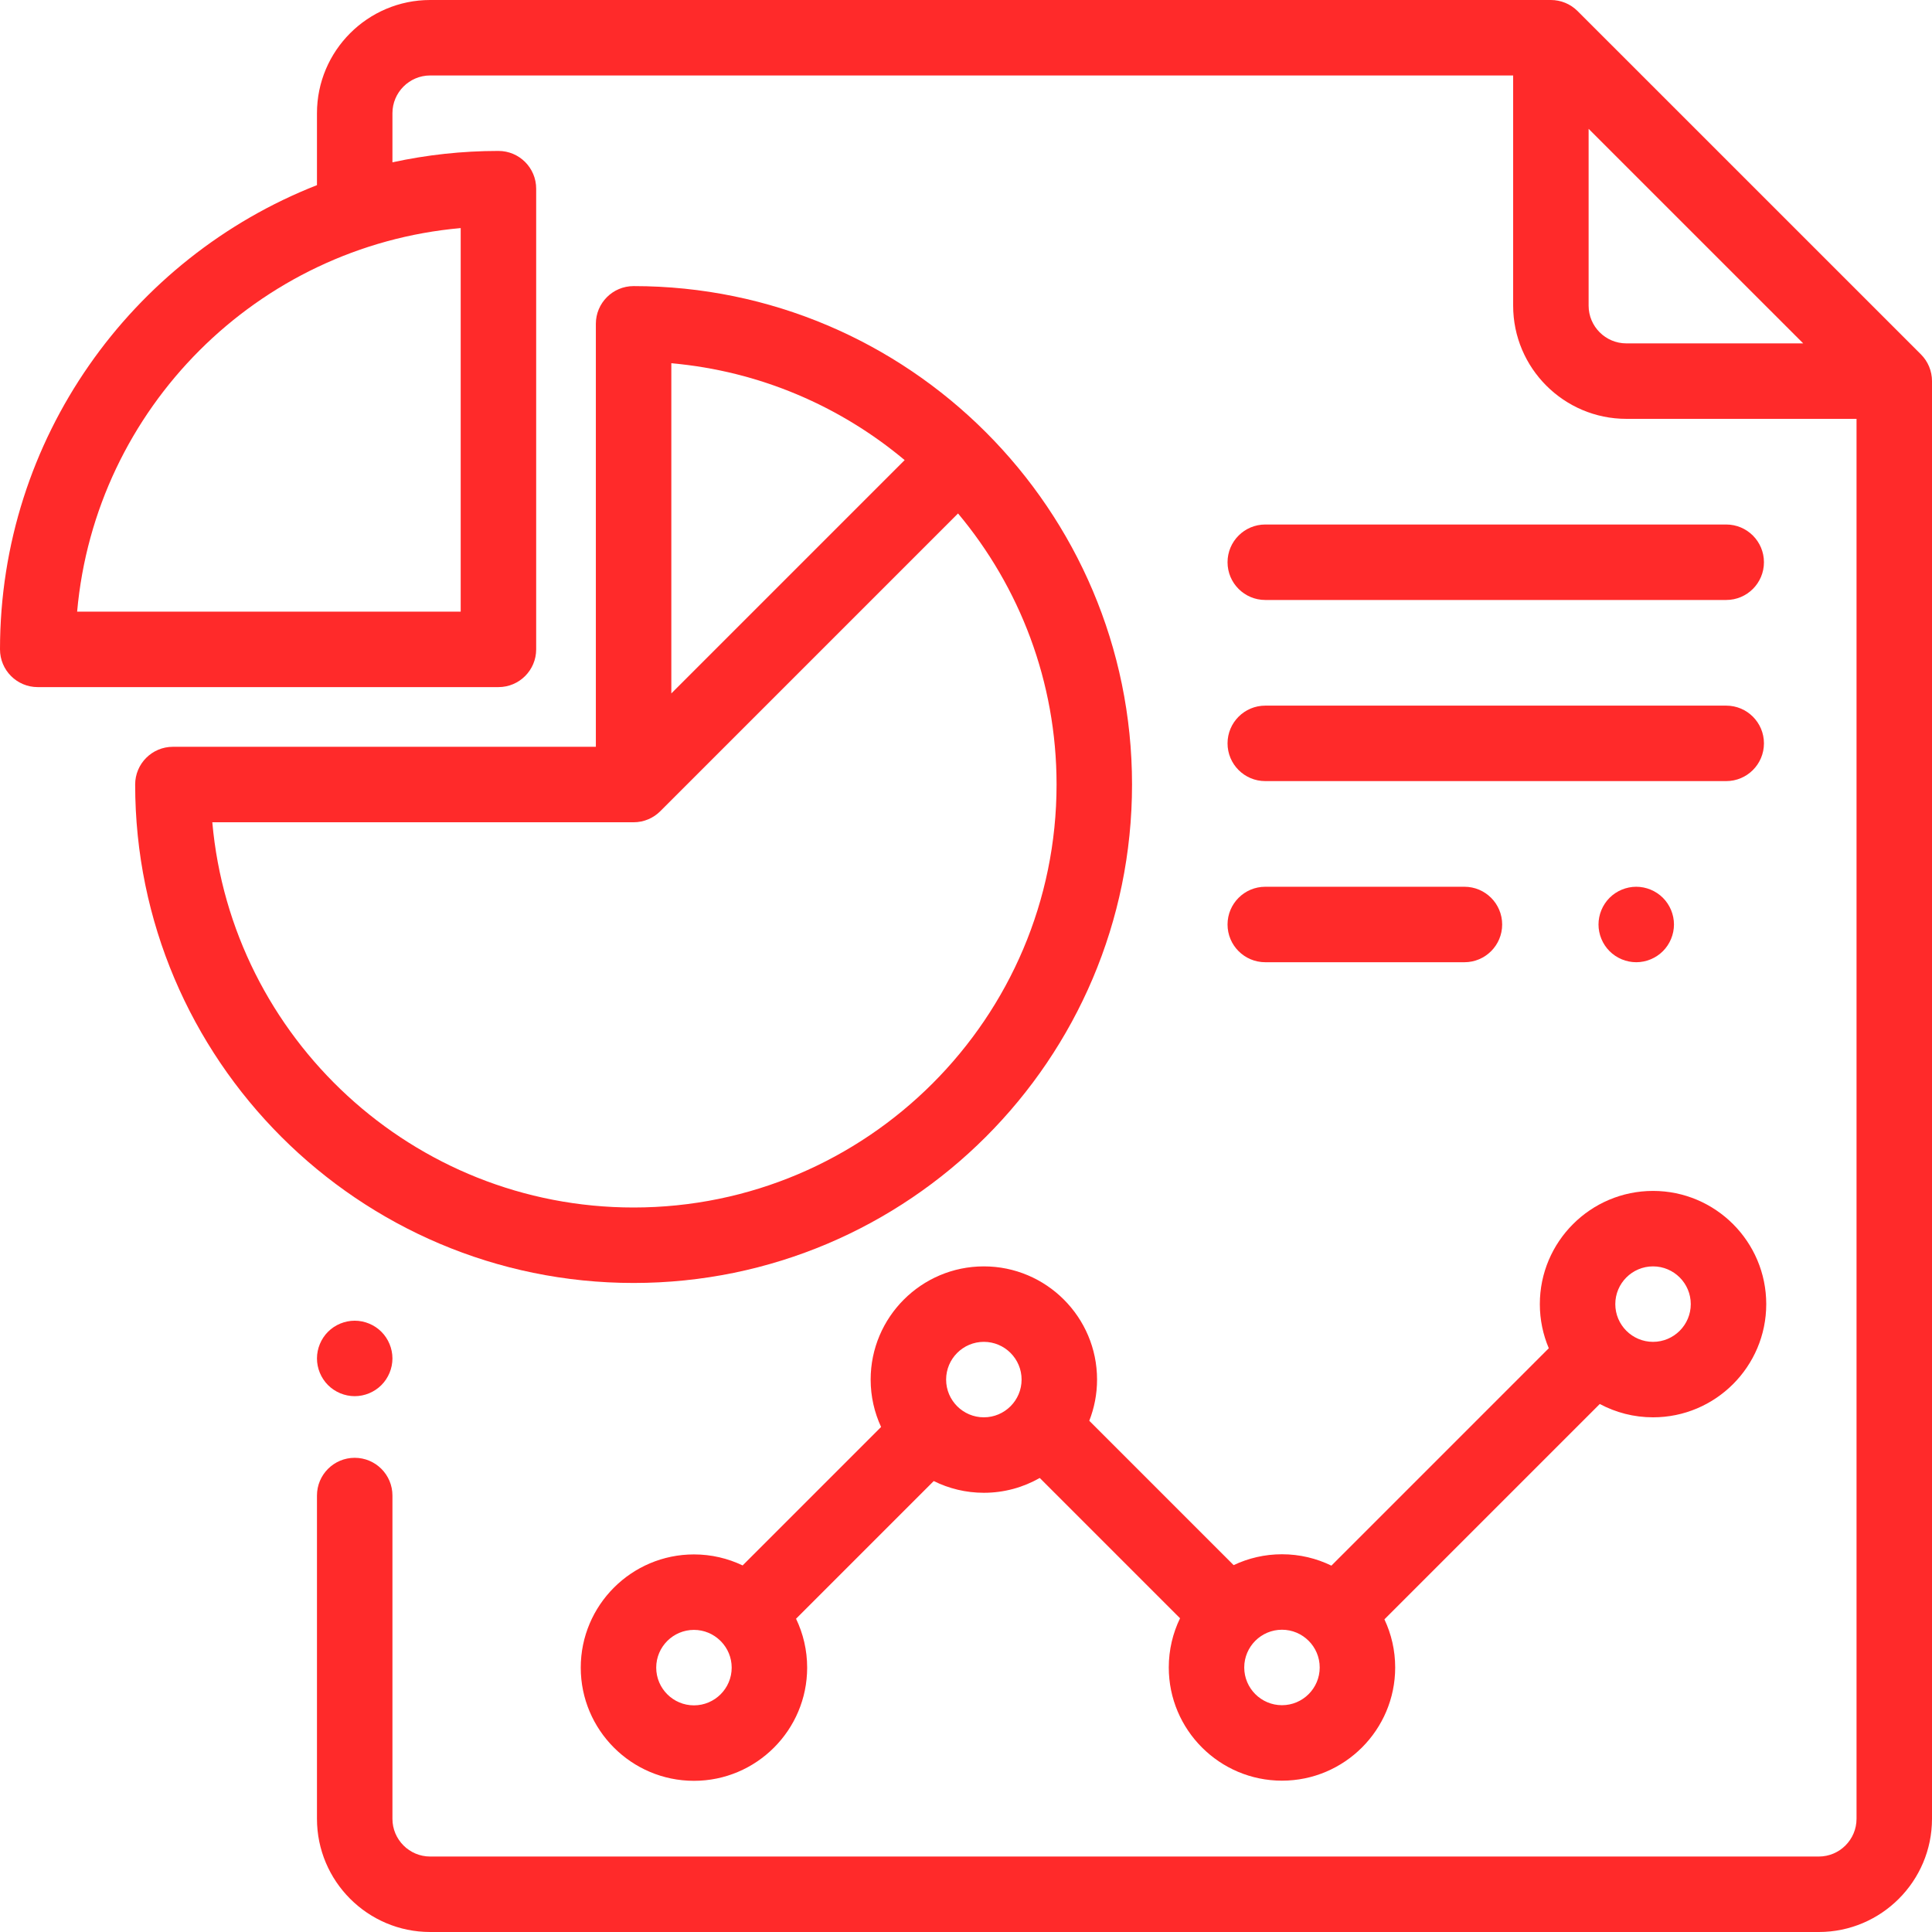
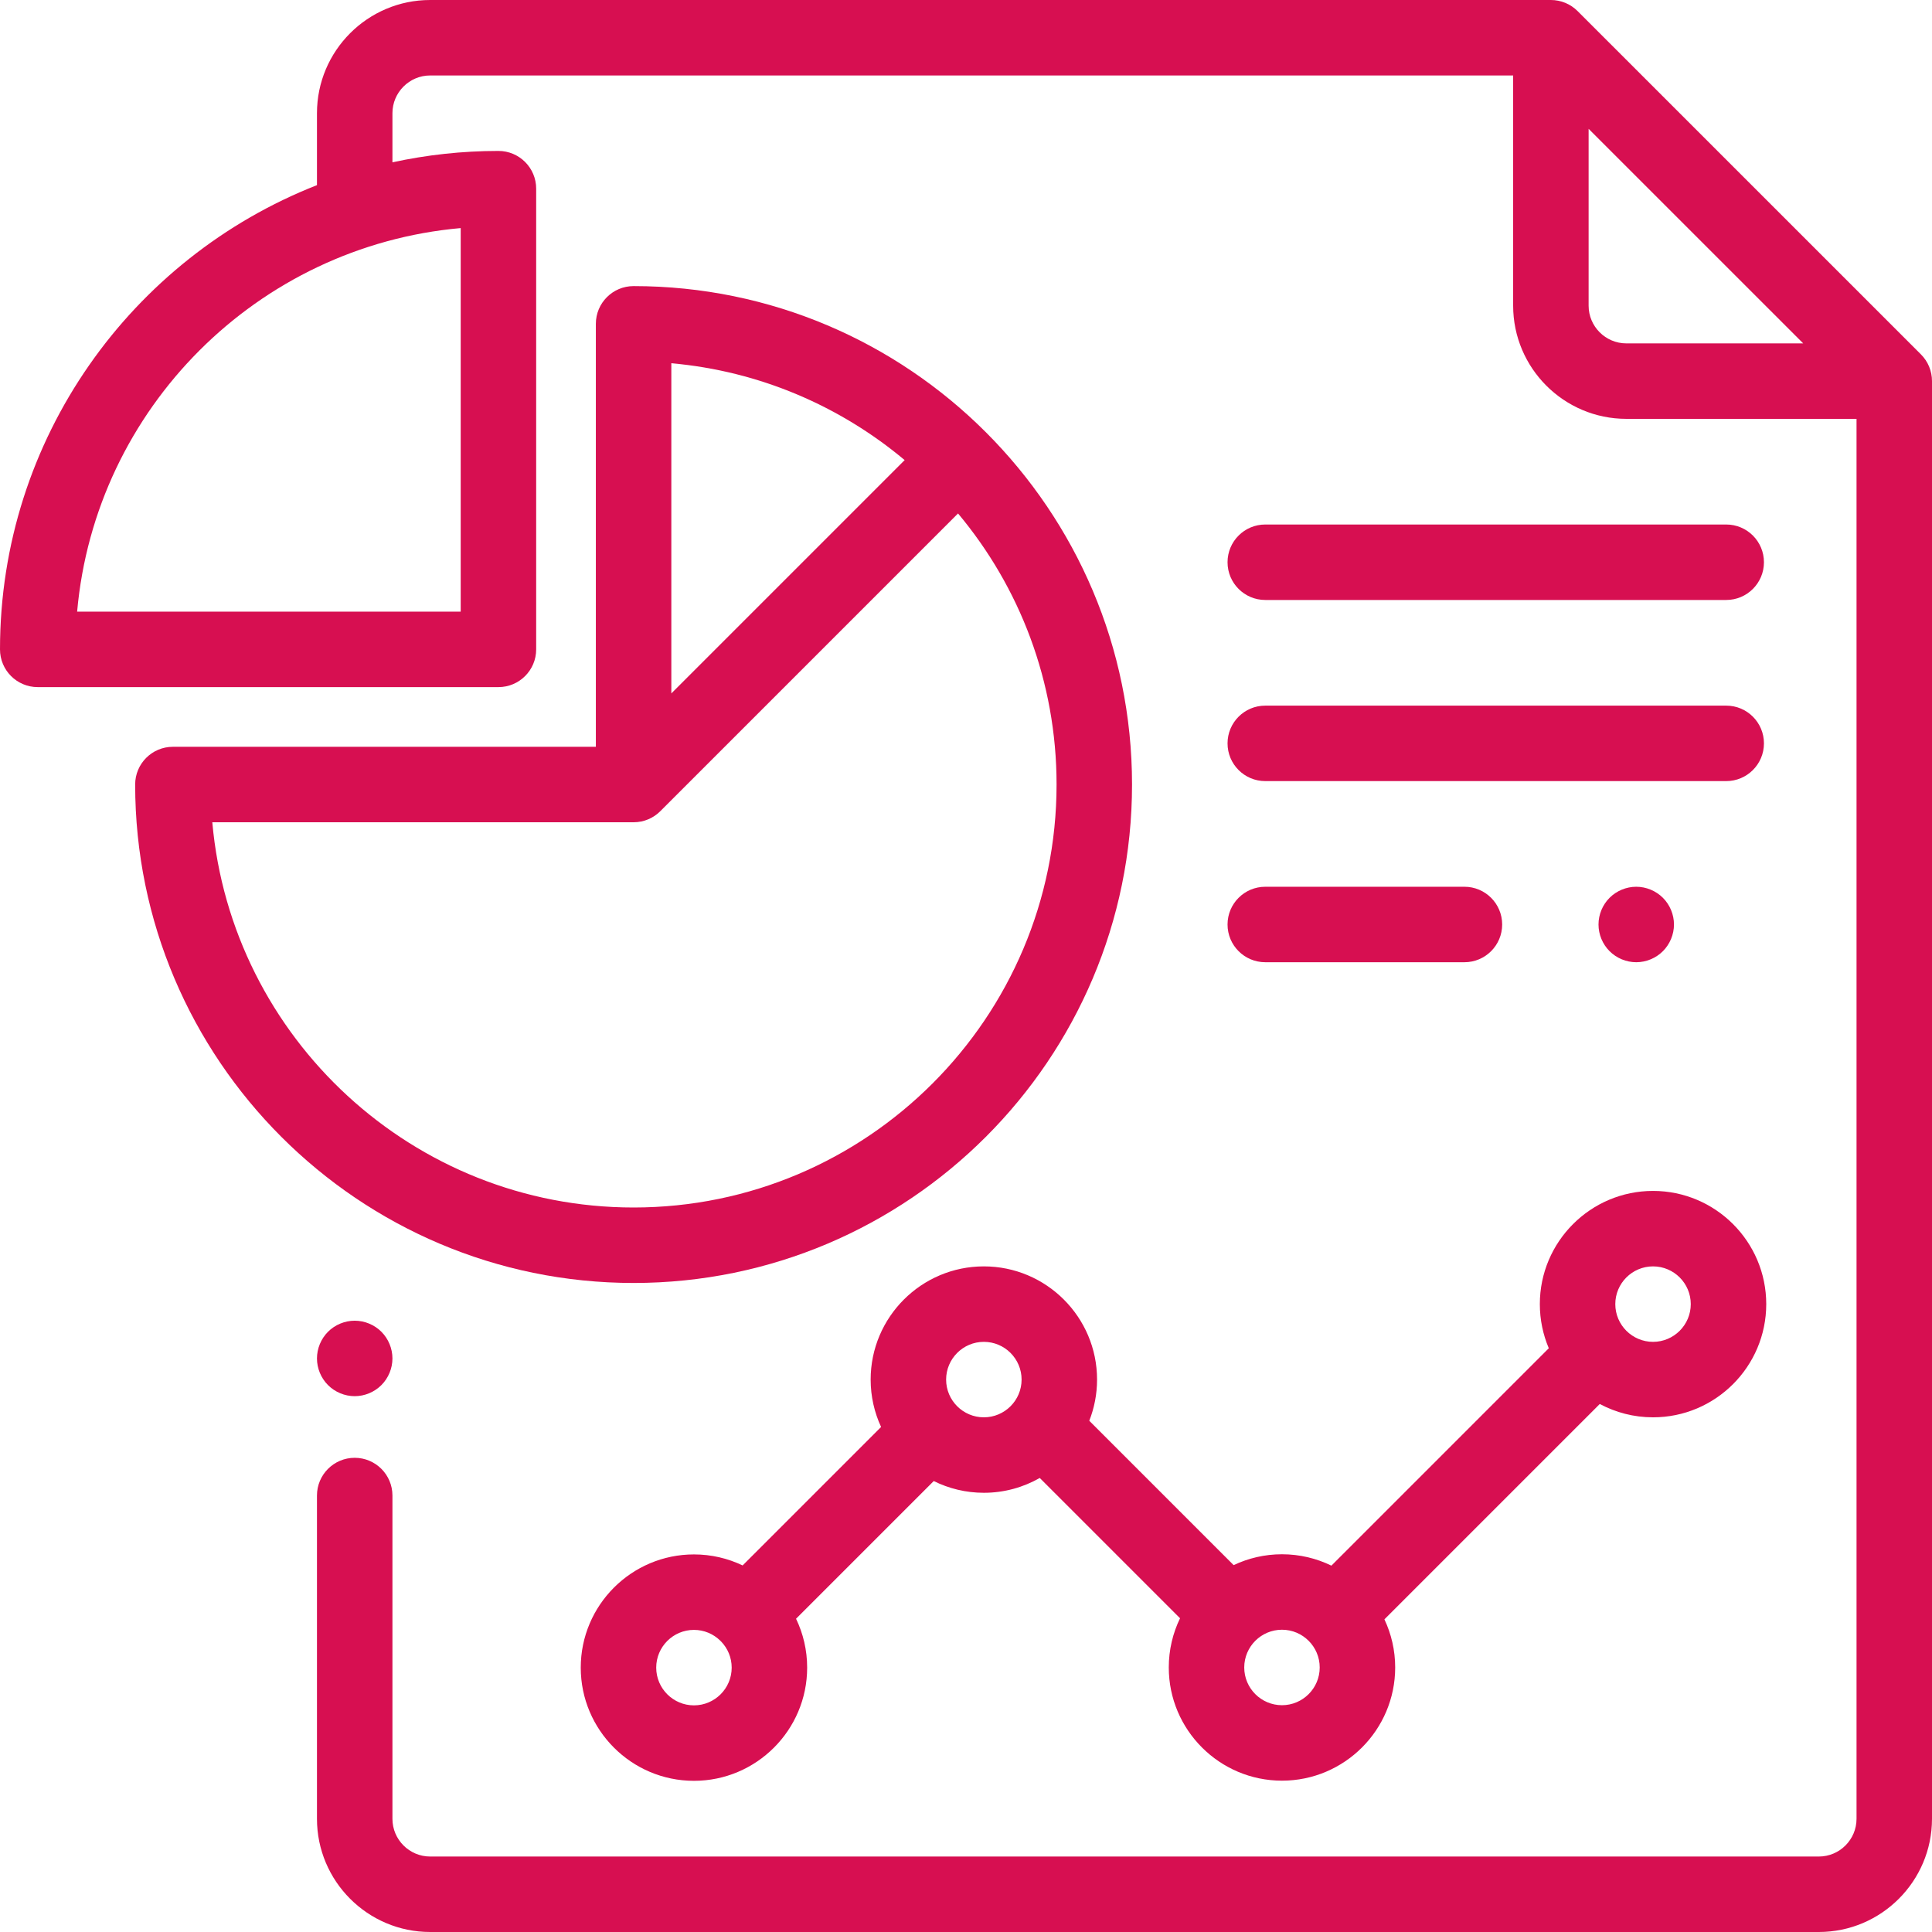
<svg xmlns="http://www.w3.org/2000/svg" version="1.1" id="Capa_1" x="0px" y="0px" viewBox="0 0 400 400" xml:space="preserve" width="400" height="400">
  <defs id="defs83" />
-   <g id="g6" transform="scale(0.78125)" style="fill:#ff2a2a;fill-opacity:1">
-     <g id="g4" style="fill:#ff2a2a;fill-opacity:1">
-       <path d="m 509.07,93.916 -91,-90.987 C 416.195,1.054 413.652,0 411,0 H 114 C 97.458,0 84,13.458 84,30 V 49.064 C 34.875,68.334 0,116.215 0,172.091 c 0,5.522 4.478,10 10,10 h 122.091 c 5.522,0 10,-4.478 10,-10 V 50 c 0,-5.522 -4.478,-10 -10,-10 -9.638,0 -19.034,1.047 -28.091,3.017 V 30 c 0,-5.514 4.486,-10 10,-10 h 287 v 61 c 0,16.542 13.458,30 30,30 h 61 v 371 c 0,5.514 -4.486,10 -10,10 H 114 c -5.514,0 -10,-4.486 -10,-10 v -85.667 c 0,-5.522 -4.478,-10 -10,-10 -5.522,0 -10,4.478 -10,10 V 482 c 0,16.542 13.458,30 30,30 h 368 c 16.542,0 30,-13.458 30,-30 V 100.987 c 0,-2.652 -1.054,-5.196 -2.93,-7.071 z M 122.09,60.443 V 162.091 H 20.442 C 25.223,108.243 68.243,65.224 122.09,60.443 Z M 431,91 c -5.514,0 -10,-4.486 -10,-10 V 34.14 L 477.868,91 Z" id="path2" style="fill:#ff2a2a;fill-opacity:1" />
+   <g id="g6" transform="scale(0.78125)" style="fill:#d70f51;fill-opacity:1">
+     <g id="g4" style="fill:#d70f51;fill-opacity:1">
+       <path d="m 509.07,93.916 -91,-90.987 C 416.195,1.054 413.652,0 411,0 H 114 C 97.458,0 84,13.458 84,30 V 49.064 C 34.875,68.334 0,116.215 0,172.091 c 0,5.522 4.478,10 10,10 h 122.091 c 5.522,0 10,-4.478 10,-10 V 50 c 0,-5.522 -4.478,-10 -10,-10 -9.638,0 -19.034,1.047 -28.091,3.017 V 30 c 0,-5.514 4.486,-10 10,-10 h 287 v 61 c 0,16.542 13.458,30 30,30 h 61 v 371 c 0,5.514 -4.486,10 -10,10 H 114 c -5.514,0 -10,-4.486 -10,-10 v -85.667 c 0,-5.522 -4.478,-10 -10,-10 -5.522,0 -10,4.478 -10,10 V 482 c 0,16.542 13.458,30 30,30 h 368 c 16.542,0 30,-13.458 30,-30 V 100.987 c 0,-2.652 -1.054,-5.196 -2.93,-7.071 z M 122.09,60.443 V 162.091 H 20.442 C 25.223,108.243 68.243,65.224 122.09,60.443 Z M 431,91 c -5.514,0 -10,-4.486 -10,-10 V 34.14 L 477.868,91 Z" id="path2" style="fill:#d70f51;fill-opacity:1" />
    </g>
  </g>
-   <g id="g12" transform="scale(0.78125)" style="fill:#ff2a2a;fill-opacity:1">
-     <g id="g10" style="fill:#ff2a2a;fill-opacity:1">
-       <path d="M 101.069,352.93 C 99.21,351.069 96.63,350 94,350 c -2.63,0 -5.21,1.069 -7.07,2.93 -1.86,1.86 -2.93,4.44 -2.93,7.07 0,2.63 1.069,5.21 2.93,7.069 1.86,1.861 4.44,2.931 7.07,2.931 2.63,0 5.21,-1.07 7.069,-2.931 C 102.93,365.21 104,362.63 104,360 c 0,-2.63 -1.07,-5.21 -2.931,-7.07 z" id="path8" style="fill:#ff2a2a;fill-opacity:1" />
+   <g id="g12" transform="scale(0.78125)" style="fill:#d70f51;fill-opacity:1">
+     <g id="g10" style="fill:#d70f51;fill-opacity:1">
+       <path d="M 101.069,352.93 C 99.21,351.069 96.63,350 94,350 c -2.63,0 -5.21,1.069 -7.07,2.93 -1.86,1.86 -2.93,4.44 -2.93,7.07 0,2.63 1.069,5.21 2.93,7.069 1.86,1.861 4.44,2.931 7.07,2.931 2.63,0 5.21,-1.07 7.069,-2.931 C 102.93,365.21 104,362.63 104,360 c 0,-2.63 -1.07,-5.21 -2.931,-7.07 z" id="path8" style="fill:#d70f51;fill-opacity:1" />
    </g>
  </g>
-   <g id="g18" transform="scale(0.78125)" style="fill:#ff2a2a;fill-opacity:1">
-     <g id="g16" style="fill:#ff2a2a;fill-opacity:1">
-       <path d="m 167.909,75.819 c -5.522,0 -10,4.478 -10,10 v 112.09 H 45.819 c -5.522,0 -10,4.478 -10,10 C 35.819,280.744 95.074,340 167.909,340 240.744,340 300,280.744 300,207.909 300,135.074 240.744,75.819 167.909,75.819 Z m 10,20.443 c 23.41,2.078 44.771,11.388 61.836,25.67 l -61.836,61.835 z M 167.909,320 C 109.472,320 61.335,275.051 56.262,217.909 h 111.647 c 2.76,0 5.258,-1.118 7.068,-2.926 0.001,-0.001 0.002,-0.001 0.004,-0.003 L 253.89,136.072 C 270.181,155.539 280,180.599 280,207.909 280,269.716 229.716,320 167.909,320 Z" id="path14" style="fill:#ff2a2a;fill-opacity:1" />
+   <g id="g18" transform="scale(0.78125)" style="fill:#d70f51;fill-opacity:1">
+     <g id="g16" style="fill:#d70f51;fill-opacity:1">
+       <path d="m 167.909,75.819 c -5.522,0 -10,4.478 -10,10 v 112.09 H 45.819 c -5.522,0 -10,4.478 -10,10 C 35.819,280.744 95.074,340 167.909,340 240.744,340 300,280.744 300,207.909 300,135.074 240.744,75.819 167.909,75.819 Z m 10,20.443 c 23.41,2.078 44.771,11.388 61.836,25.67 l -61.836,61.835 z M 167.909,320 C 109.472,320 61.335,275.051 56.262,217.909 h 111.647 c 2.76,0 5.258,-1.118 7.068,-2.926 0.001,-0.001 0.002,-0.001 0.004,-0.003 L 253.89,136.072 C 270.181,155.539 280,180.599 280,207.909 280,269.716 229.716,320 167.909,320 Z" id="path14" style="fill:#d70f51;fill-opacity:1" />
    </g>
  </g>
-   <g id="g24" transform="scale(0.78125)" style="fill:#ff2a2a;fill-opacity:1">
-     <g id="g22" style="fill:#ff2a2a;fill-opacity:1">
-       <path d="m 438.073,315.605 c -16.542,0 -30,13.458 -30,30 0,4.146 0.846,8.097 2.373,11.692 l -57.613,57.613 c -3.959,-1.929 -8.403,-3.014 -13.095,-3.014 -4.581,0 -8.923,1.036 -12.81,2.879 L 288.67,376.517 c 1.326,-3.384 2.062,-7.063 2.062,-10.913 0,-16.542 -13.458,-30 -30,-30 -16.542,0 -30,13.458 -30,30 0,4.482 0.995,8.734 2.765,12.557 l -36.695,36.695 c -3.909,-1.87 -8.283,-2.919 -12.897,-2.919 -16.542,0 -30,13.458 -30,30 0,16.542 13.458,30 30,30 16.542,0 30,-13.458 30,-30 0,-4.637 -1.058,-9.031 -2.944,-12.954 l 36.49,-36.49 c 4.007,1.988 8.515,3.111 13.283,3.111 5.385,0 10.438,-1.433 14.811,-3.927 l 37.179,37.179 c -1.912,3.945 -2.986,8.369 -2.986,13.04 0,16.542 13.458,30 30,30 16.542,0 30,-13.458 30,-30 0,-4.558 -1.026,-8.88 -2.853,-12.752 l 57.075,-57.075 c 4.209,2.254 9.014,3.536 14.113,3.536 16.542,0 30,-13.458 30,-30 0,-16.542 -13.458,-30 -30,-30 z M 183.904,451.938 c -5.514,0 -10,-4.486 -10,-10 0,-5.514 4.486,-10 10,-10 2.685,0 5.12,1.069 6.918,2.797 0.04,0.042 0.075,0.087 0.116,0.128 0.048,0.048 0.1,0.088 0.149,0.134 1.74,1.8 2.817,4.246 2.817,6.941 0,5.513 -4.486,10 -10,10 z m 76.828,-76.334 c -5.514,0 -10,-4.486 -10,-10 0,-5.514 4.486,-10 10,-10 5.514,0 10,4.486 10,10 0,5.514 -4.486,10 -10,10 z m 79.004,76.292 c -5.514,0 -10,-4.486 -10,-10 0,-5.514 4.486,-10 10,-10 5.514,0 10,4.486 10,10 0,5.514 -4.486,10 -10,10 z m 98.335,-96.292 c -5.514,0 -10,-4.486 -10,-10 0,-5.514 4.487,-10 10,-10 5.514,0 10,4.486 10,10 0,5.514 -4.486,10 -10,10 z" id="path20" style="fill:#ff2a2a;fill-opacity:1" />
+   <g id="g24" transform="scale(0.78125)" style="fill:#d70f51;fill-opacity:1">
+     <g id="g22" style="fill:#d70f51;fill-opacity:1">
+       <path d="m 438.073,315.605 c -16.542,0 -30,13.458 -30,30 0,4.146 0.846,8.097 2.373,11.692 l -57.613,57.613 c -3.959,-1.929 -8.403,-3.014 -13.095,-3.014 -4.581,0 -8.923,1.036 -12.81,2.879 L 288.67,376.517 c 1.326,-3.384 2.062,-7.063 2.062,-10.913 0,-16.542 -13.458,-30 -30,-30 -16.542,0 -30,13.458 -30,30 0,4.482 0.995,8.734 2.765,12.557 l -36.695,36.695 c -3.909,-1.87 -8.283,-2.919 -12.897,-2.919 -16.542,0 -30,13.458 -30,30 0,16.542 13.458,30 30,30 16.542,0 30,-13.458 30,-30 0,-4.637 -1.058,-9.031 -2.944,-12.954 l 36.49,-36.49 c 4.007,1.988 8.515,3.111 13.283,3.111 5.385,0 10.438,-1.433 14.811,-3.927 l 37.179,37.179 c -1.912,3.945 -2.986,8.369 -2.986,13.04 0,16.542 13.458,30 30,30 16.542,0 30,-13.458 30,-30 0,-4.558 -1.026,-8.88 -2.853,-12.752 l 57.075,-57.075 c 4.209,2.254 9.014,3.536 14.113,3.536 16.542,0 30,-13.458 30,-30 0,-16.542 -13.458,-30 -30,-30 z M 183.904,451.938 c -5.514,0 -10,-4.486 -10,-10 0,-5.514 4.486,-10 10,-10 2.685,0 5.12,1.069 6.918,2.797 0.04,0.042 0.075,0.087 0.116,0.128 0.048,0.048 0.1,0.088 0.149,0.134 1.74,1.8 2.817,4.246 2.817,6.941 0,5.513 -4.486,10 -10,10 z m 76.828,-76.334 c -5.514,0 -10,-4.486 -10,-10 0,-5.514 4.486,-10 10,-10 5.514,0 10,4.486 10,10 0,5.514 -4.486,10 -10,10 z m 79.004,76.292 c -5.514,0 -10,-4.486 -10,-10 0,-5.514 4.486,-10 10,-10 5.514,0 10,4.486 10,10 0,5.514 -4.486,10 -10,10 z m 98.335,-96.292 c -5.514,0 -10,-4.486 -10,-10 0,-5.514 4.487,-10 10,-10 5.514,0 10,4.486 10,10 0,5.514 -4.486,10 -10,10 z" id="path20" style="fill:#d70f51;fill-opacity:1" />
    </g>
  </g>
-   <g id="g30" transform="scale(0.78125)" style="fill:#ff2a2a;fill-opacity:1">
-     <g id="g28" style="fill:#ff2a2a;fill-opacity:1">
-       <path d="m 388.09,235 h -52.779 c -5.522,0 -10,4.478 -10,10 0,5.522 4.477,10 10,10 h 52.779 c 5.522,0 10,-4.478 10,-10 0,-5.522 -4.478,-10 -10,-10 z" id="path26" style="fill:#ff2a2a;fill-opacity:1" />
+   <g id="g30" transform="scale(0.78125)" style="fill:#d70f51;fill-opacity:1">
+     <g id="g28" style="fill:#d70f51;fill-opacity:1">
+       <path d="m 388.09,235 h -52.779 c -5.522,0 -10,4.478 -10,10 0,5.522 4.477,10 10,10 h 52.779 c 5.522,0 10,-4.478 10,-10 0,-5.522 -4.478,-10 -10,-10 z" id="path26" style="fill:#d70f51;fill-opacity:1" />
    </g>
  </g>
-   <g id="g36" transform="scale(0.78125)" style="fill:#ff2a2a;fill-opacity:1">
-     <g id="g34" style="fill:#ff2a2a;fill-opacity:1">
-       <path d="M 440.689,237.93 C 438.83,236.07 436.25,235 433.62,235 c -2.63,0 -5.21,1.069 -7.07,2.93 -1.86,1.86 -2.93,4.44 -2.93,7.07 0,2.63 1.069,5.21 2.93,7.069 1.86,1.86 4.43,2.931 7.07,2.931 2.63,0 5.21,-1.07 7.069,-2.931 1.86,-1.859 2.931,-4.439 2.931,-7.069 0,-2.63 -1.07,-5.21 -2.931,-7.07 z" id="path32" style="fill:#ff2a2a;fill-opacity:1" />
+   <g id="g36" transform="scale(0.78125)" style="fill:#d70f51;fill-opacity:1">
+     <g id="g34" style="fill:#d70f51;fill-opacity:1">
+       <path d="M 440.689,237.93 C 438.83,236.07 436.25,235 433.62,235 c -2.63,0 -5.21,1.069 -7.07,2.93 -1.86,1.86 -2.93,4.44 -2.93,7.07 0,2.63 1.069,5.21 2.93,7.069 1.86,1.86 4.43,2.931 7.07,2.931 2.63,0 5.21,-1.07 7.069,-2.931 1.86,-1.859 2.931,-4.439 2.931,-7.069 0,-2.63 -1.07,-5.21 -2.931,-7.07 z" id="path32" style="fill:#d70f51;fill-opacity:1" />
    </g>
  </g>
-   <g id="g42" transform="scale(0.78125)" style="fill:#ff2a2a;fill-opacity:1">
-     <g id="g40" style="fill:#ff2a2a;fill-opacity:1">
-       <path d="M 457.465,139 H 335.311 c -5.522,0 -10,4.478 -10,10 0,5.522 4.477,10 10,10 h 122.154 c 5.522,0 10,-4.478 10,-10 0,-5.522 -4.478,-10 -10,-10 z" id="path38" style="fill:#ff2a2a;fill-opacity:1" />
+   <g id="g42" transform="scale(0.78125)" style="fill:#d70f51;fill-opacity:1">
+     <g id="g40" style="fill:#d70f51;fill-opacity:1">
+       <path d="M 457.465,139 H 335.311 c -5.522,0 -10,4.478 -10,10 0,5.522 4.477,10 10,10 h 122.154 c 5.522,0 10,-4.478 10,-10 0,-5.522 -4.478,-10 -10,-10 z" id="path38" style="fill:#d70f51;fill-opacity:1" />
    </g>
  </g>
-   <g id="g48" transform="scale(0.78125)" style="fill:#ff2a2a;fill-opacity:1">
-     <g id="g46" style="fill:#ff2a2a;fill-opacity:1">
-       <path d="M 457.465,187 H 335.311 c -5.522,0 -10,4.478 -10,10 0,5.522 4.477,10 10,10 h 122.154 c 5.522,0 10,-4.478 10,-10 0,-5.522 -4.478,-10 -10,-10 z" id="path44" style="fill:#ff2a2a;fill-opacity:1" />
+   <g id="g48" transform="scale(0.78125)" style="fill:#d70f51;fill-opacity:1">
+     <g id="g46" style="fill:#d70f51;fill-opacity:1">
+       <path d="M 457.465,187 H 335.311 c -5.522,0 -10,4.478 -10,10 0,5.522 4.477,10 10,10 h 122.154 c 5.522,0 10,-4.478 10,-10 0,-5.522 -4.478,-10 -10,-10 z" id="path44" style="fill:#d70f51;fill-opacity:1" />
    </g>
  </g>
  <g id="g50" transform="translate(0,-112)">
</g>
  <g id="g52" transform="translate(0,-112)">
</g>
  <g id="g54" transform="translate(0,-112)">
</g>
  <g id="g56" transform="translate(0,-112)">
</g>
  <g id="g58" transform="translate(0,-112)">
</g>
  <g id="g60" transform="translate(0,-112)">
</g>
  <g id="g62" transform="translate(0,-112)">
</g>
  <g id="g64" transform="translate(0,-112)">
</g>
  <g id="g66" transform="translate(0,-112)">
</g>
  <g id="g68" transform="translate(0,-112)">
</g>
  <g id="g70" transform="translate(0,-112)">
</g>
  <g id="g72" transform="translate(0,-112)">
</g>
  <g id="g74" transform="translate(0,-112)">
</g>
  <g id="g76" transform="translate(0,-112)">
</g>
  <g id="g78" transform="translate(0,-112)">
</g>
</svg>
